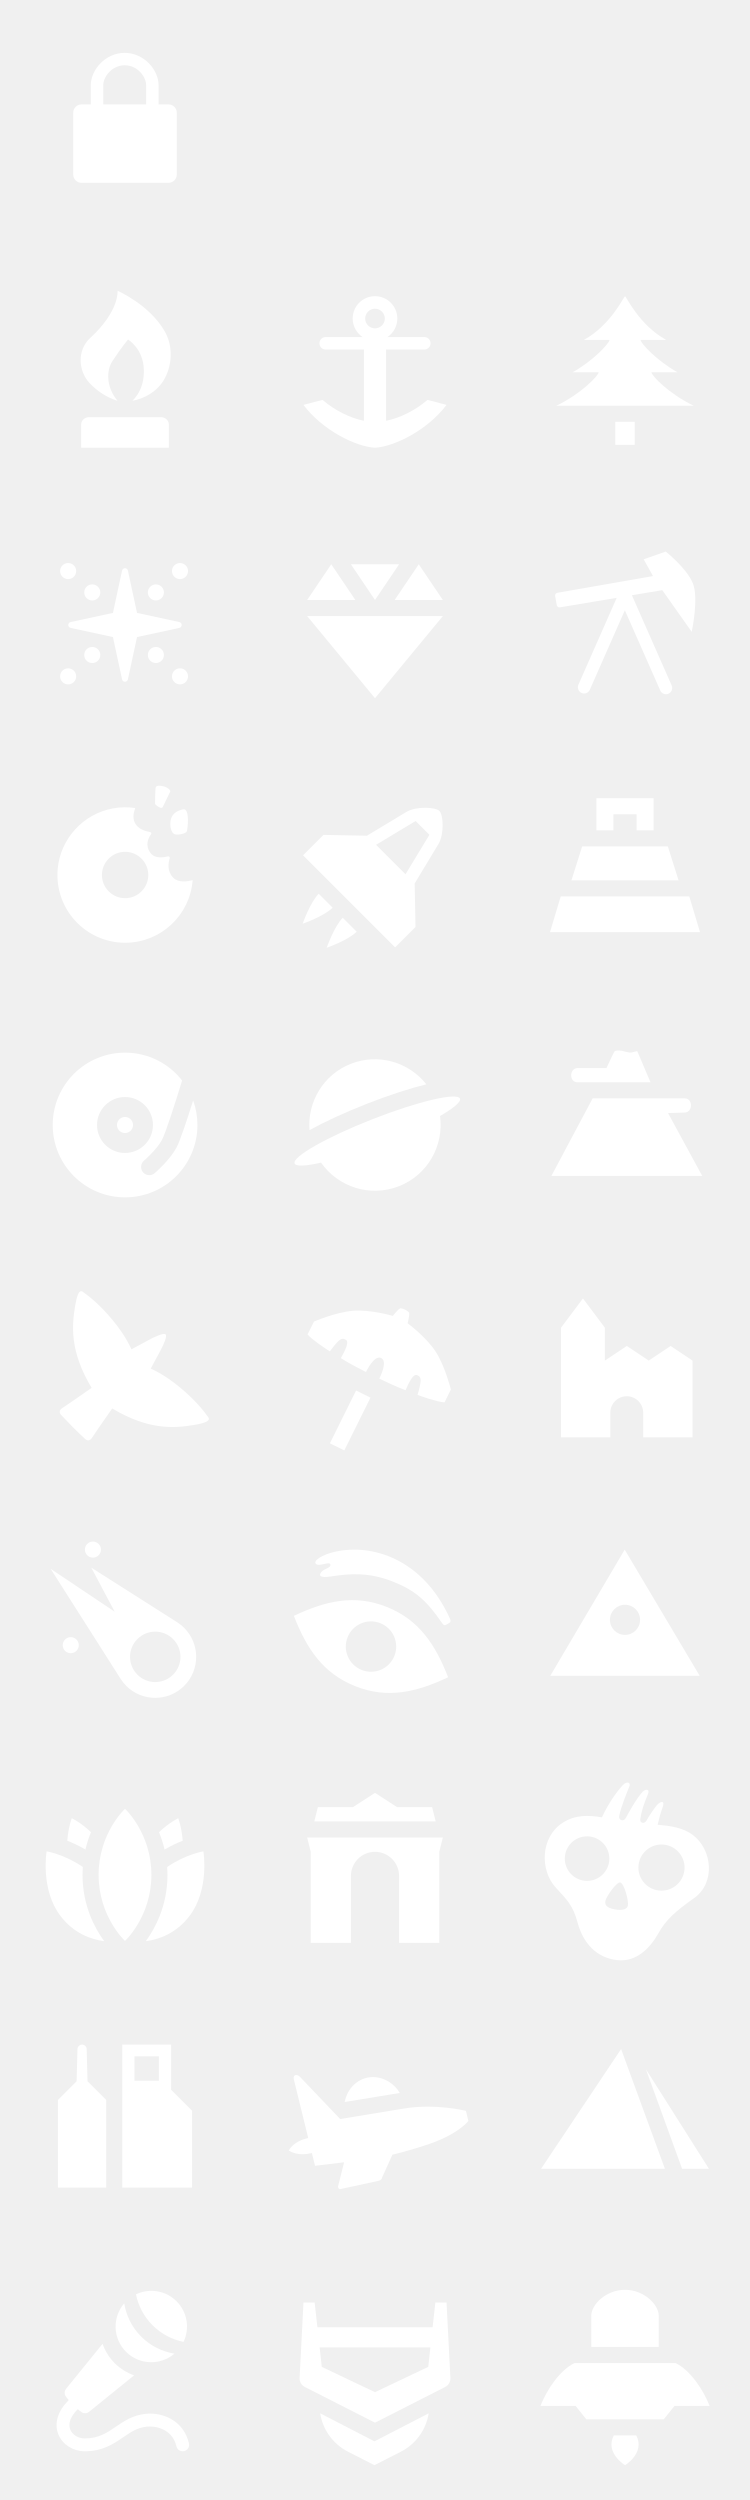
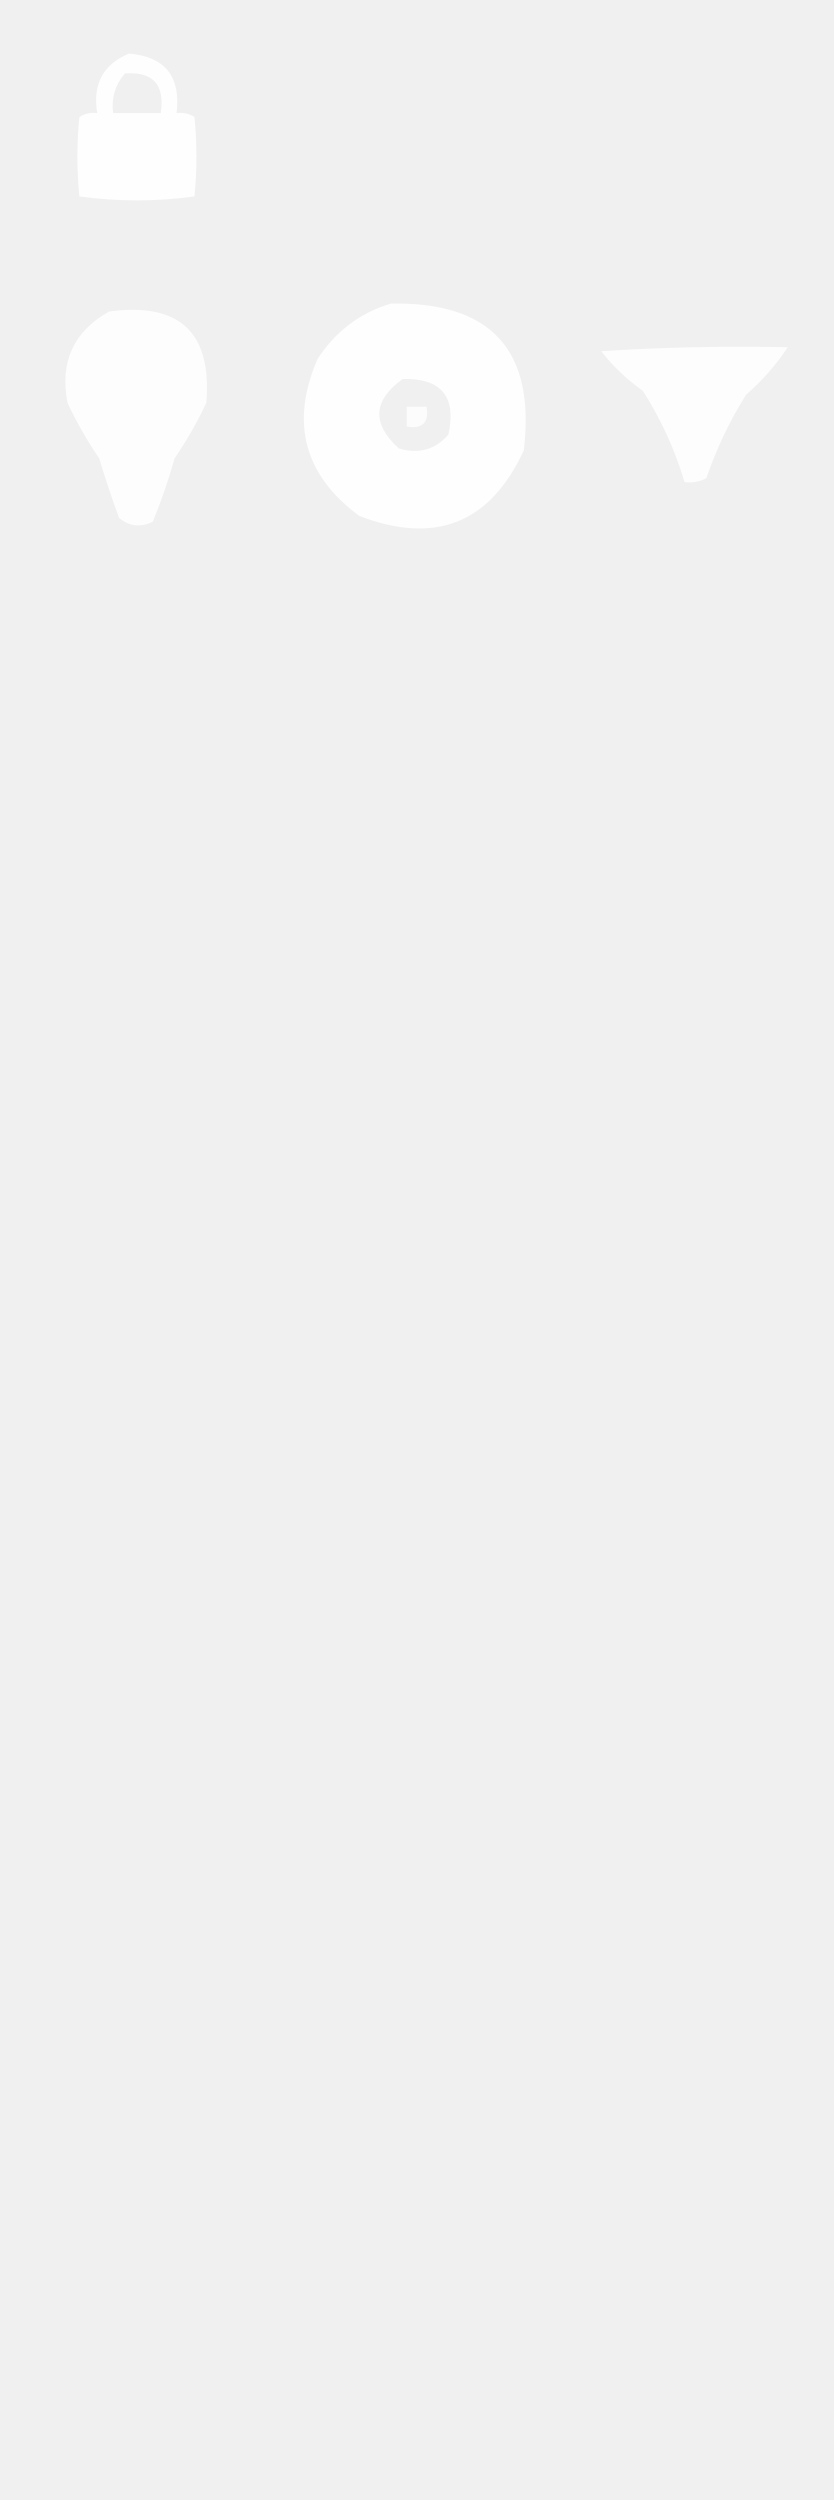
- <svg xmlns="http://www.w3.org/2000/svg" viewBox="0 0 210 700">
-   <path d="m47.19 29.24h-2.79v-5.39c0-4.27-4.06-9.04-9.49-9.05-5.43 0-9.49 4.79-9.49 9.05v5.39h-2.61c-1.27 0-2.31 1.04-2.31 2.31v17.33c0 1.27 1.04 2.31 2.31 2.31h24.38c1.27 0 2.31-1.04 2.31-2.31v-17.33c0-1.27-1.04-2.31-2.31-2.31zm-18.28-5.39c0-2.26 2.34-5.56 6-5.57 3.67 0 6.01 3.3 6.01 5.57v5.39h-12v-5.39z" fill="#fff" />
-   <g fill="#fff">
-     <circle cx="19.81" cy="460.65" r="2.25" />
-     <circle cx="26.02" cy="433.89" r="2.25" />
-     <path d="m51.58 455.81c-.59-.59-1.23-1.1-1.9-1.53s-24.11-15.33-24.11-15.33l6.54 12.33-17.93-12.01 19.52 30.69c.46.73 1 1.43 1.64 2.08 4.48 4.48 11.75 4.48 16.23 0s4.48-11.75 0-16.23zm-3.12 13.1c-2.76 2.76-7.22 2.76-9.98 0s-2.76-7.22 0-9.98 7.22-2.76 9.98 0 2.76 7.22 0 9.98z" />
-     <path d="m48.5 245.75c-1.8-1.84-1.36-4.24-.98-5.44.1-.3-.18-.6-.49-.52-1.22.29-3.63.75-4.91-.98-1.6-2.16-.58-4.2.16-5.19.19-.25.05-.6-.26-.65-1.03-.18-2.88-.66-3.85-1.93-1.27-1.65-.75-3.49-.31-4.79-1.99-.3-4.08-.29-6.23.1-8.34 1.51-14.78 8.57-15.48 17.02-.94 11.21 7.88 20.6 18.89 20.6 9.99 0 18.17-7.73 18.9-17.53-1.38.38-3.97.81-5.43-.68zm-13.47 5.74c-3.58 0-6.49-2.91-6.49-6.49s2.91-6.49 6.49-6.49 6.49 2.91 6.49 6.49-2.91 6.49-6.49 6.49z" />
-     <path d="m45.91 220.19c-1.17-.29-2.04-.28-2.29.23-.15.3-.24 4.31-.21 4.62s1.05.98 1.38 1.08.63.14.77-.13 1.93-3.98 2.1-4.35-.79-1.2-1.76-1.44z" />
-     <path d="m51.21 226.62c-1.6.4-2.82 1.05-3.34 2.7-.42 1.34-.16 3.94 1.15 4.3.93.25 3.01-.24 3.27-.79s.98-6.72-1.08-6.21z" />
-     <path d="m193.68 176.92s2.05-9.42.3-13.65c-1.75-4.22-7.57-8.83-7.57-8.83l-6.18 2.17 2.61 4.69-26.77 4.68c-.42.07-.7.47-.63.9l.45 2.55c.07.42.47.7.89.63l15.9-2.67-10.73 24.33c-.39.88.01 1.92.89 2.31s1.92-.01 2.31-.9l9.81-22.26 9.91 22.47c.39.88 1.42 1.29 2.31.9.88-.39 1.28-1.42.89-2.31l-11.14-25.26 8.51-1.43 8.24 11.67z" />
-     <path d="m187.05 311.66c1.89-.04 3.9-.14 4.59-.14 2.39 0 2.47-3.98.08-3.98h-25.78l-11.56 21.73h42.25z" />
-     <path d="m178.48 294.41c-.17-.26-1.36.4-2.24.3-.41-.05-1.37-.28-1.84-.42s-1.89-.29-2.31.08c-.14.12-1.55 3.06-2.27 4.69-2.55.02-7.28 0-8.06 0-2.39 0-2.47 3.98-.08 3.98h20.46l-3.67-8.63z" />
-     <circle cx="35" cy="315" r="2.25" />
-     <path d="m49.41 321.33c-1.91 3.57-5.95 7.03-6.12 7.17-.43.37-.96.55-1.49.55-.65 0-1.3-.27-1.75-.81-.82-.97-.71-2.42.26-3.25.04-.03 3.55-3.05 5.05-5.84.99-1.84 3.58-9.91 5.63-16.61-3.71-4.75-9.48-7.8-15.97-7.8-11.19 0-20.26 9.07-20.26 20.26s9.07 20.26 20.26 20.26 20.26-9.07 20.26-20.26c0-2.41-.42-4.72-1.2-6.87-1.64 5.21-3.64 11.29-4.66 13.2zm-22.24-6.33c0-4.32 3.5-7.83 7.83-7.83s7.83 3.51 7.83 7.83-3.51 7.83-7.83 7.83-7.83-3.5-7.83-7.83z" />
-     <path d="m128.79 307.62c-.72-1.84-11.67.73-24.46 5.74s-22.57 10.57-21.84 12.41c.35.9 3.16.74 7.43-.24 0 0-.01.01-.02.02 4.77 6.81 13.72 9.76 21.8 6.59s12.64-11.41 11.51-19.65c0 0-.02 0-.03 0 3.8-2.18 5.97-3.98 5.62-4.88z" />
-     <path d="m102.65 309.08c6.1-2.39 12-4.32 16.73-5.47-4.89-6.2-13.4-8.78-21.13-5.75s-12.21 10.71-11.59 18.58c4.25-2.36 9.89-4.96 15.99-7.35z" />
-     <path d="m187 237h-12-12l-3 9.5h15 15z" />
-     <path d="m193 251h-18-18l-3 10h21 21z" />
-     <path d="m167 223.5v9h4.75v-4.5h6.5v4.5h4.75v-9z" />
-     <path d="m31.62 171.62 2.56-11.86c.19-.88 1.44-.88 1.63 0l2.56 11.86 11.84 2.56c.88.19.88 1.44 0 1.63l-11.84 2.56-2.56 11.86c-.19.88-1.44.88-1.63 0l-2.56-11.86-11.84-2.56c-.88-.19-.88-1.44 0-1.63z" />
-     <circle cx="43.65" cy="165.88" r="2.25" />
-     <circle cx="50.4" cy="159.9" r="2.25" />
-     <circle cx="19.08" cy="189.38" r="2.25" />
-     <circle cx="25.83" cy="183.4" r="2.25" />
-     <circle cx="43.65" cy="183.4" r="2.25" />
-     <circle cx="50.4" cy="189.38" r="2.25" />
-     <circle cx="25.83" cy="165.88" r="2.25" />
-     <circle cx="19.08" cy="159.9" r="2.25" />
-     <path d="m86 172.5 19 23 19-23z" />
-     <path d="m98.25 158 6.75 10 6.75-10z" />
-     <path d="m124 168-6.75-10-6.75 10z" />
-     <path d="m99.5 168-6.75-10-6.75 10z" />
-     <path d="m174.92 433.89-20.84 35.33h41.83l-21-35.33zm.08 23.88c-2.33 0-4.22-1.89-4.22-4.22s1.89-4.22 4.22-4.22 4.22 1.89 4.22 4.22-1.89 4.22-4.22 4.22z" />
-     <path d="m89.24 250.25c-2.4 2.4-4.5 8.4-4.5 8.4s6-2.1 8.4-4.5z" />
-     <path d="m95.97 256.98c-2.4 2.4-4.5 8.4-4.5 8.4s6-2.1 8.4-4.5z" />
-     <path d="m116.11 247.37 6.67-11.07c1.63-2.7 1.38-8.12.26-9.23s-6.52-1.36-9.23.26l-11.07 6.67-12.18-.23-5.71 5.71 12.89 12.89 12.89 12.89 5.71-5.71zm-10.82-10.82 11.07-6.67 3.87 3.87-6.69 11.05z" />
-     <path d="m122.1 378.64c-2.59-4.15-7.97-8.13-7.97-8.13s.59-2.22.44-2.88c-.09-.36-1.13-.93-1.13-.93s-1.08-.49-1.42-.34c-.63.28-2.03 2.09-2.03 2.09s-6.42-1.88-11.29-1.42c-4.88.45-10.79 3.01-10.79 3.01s-1.59 3.22-1.79 3.61c1.28 1.53 5.55 4.32 6.24 4.74.78-1.1 2.09-2.66 2.52-3.02.72-.6 1.31-.65 2-.2.9.59-.13 2.8-1.44 5.11 1.94 1.27 5.75 3.25 7.03 3.89 1.1-2.22 2.78-4.64 4.26-3.91s.56 3.54-.53 5.76c1.28.63 5.17 2.46 7.35 3.24 1.05-2.44 2.19-4.6 3.19-4.24.78.28 1.1.78 1.05 1.71-.03.56-.47 2.55-.88 3.84.76.3 5.56 2.01 7.55 2.1.2-.4 1.79-3.61 1.79-3.61s-1.55-6.26-4.14-10.41z" />
-     <path d="m89.81 395.46h16.5v4.5h-16.5z" transform="matrix(.4441661 -.8959445 .8959445 .4441661 -301.83 308.94)" />
-     <path d="m187.78 376.87-6.14 4.09-6.14-4.09-6.14 4.09v-9.21l-6.14-8.19-6.14 8.19v30.7h13.81v-6.9c0-2.54 2.06-4.6 4.6-4.6s4.6 2.06 4.6 4.6v6.9h13.81v-21.49l-6.14-4.09z" />
-     <path d="m58.32 396.84c-1.36-1.94-3.77-4.93-8.05-8.46-4.58-3.78-8.07-5.17-8.07-5.17s2.01-3.72 2.76-5.12c.76-1.4 1.93-3.95 1.42-4.46s-3.05.66-4.46 1.42c-1.4.75-5.12 2.76-5.12 2.76s-1.39-3.49-5.17-8.07c-3.53-4.28-6.52-6.69-8.47-8.05-1.01-.71-1.63 1.03-2.12 3.95-.95 5.65-1.51 12.75 4.61 22.96 0 0-6.55 4.59-8.19 5.64-1 .64-.81 1.43-.44 1.85.38.43 3.03 3.18 3.39 3.52.33.37 3.09 3.02 3.52 3.39.42.37 1.21.56 1.85-.44 1.05-1.65 5.64-8.19 5.64-8.19 10.21 6.11 17.31 5.56 22.96 4.61 2.91-.49 4.65-1.11 3.95-2.12z" />
-     <path d="m108.29 449.94c-9.04-3.6-17.12-1.7-26.01 2.5 3.57 9.16 8.13 16.09 17.18 19.69 9.04 3.6 17.12 1.7 26.01-2.5-3.57-9.16-8.14-16.09-17.18-19.69zm2.14 13.71c-1.44 3.62-5.54 5.39-9.16 3.94-3.62-1.44-5.39-5.54-3.94-9.16 1.44-3.62 5.54-5.39 9.16-3.94 3.62 1.44 5.39 5.54 3.94 9.16z" />
-     <path d="m126 453.26c.24.53.22.92-.19 1.16-.63.37-.54.31-.97.55-.35.2-.66.09-1.05-.49-4.28-6.24-7.45-9.17-13.95-11.7-6.46-2.51-11.59-2.25-17.21-1.37-3.23.51-3.44-.35-2.62-1.29s2.71-1.09 2.5-2.05c-.22-1.01-2.94.6-3.94-.1-1.18-.83 1.5-2.7 5.61-3.57 9.65-2.04 24.06 1.68 31.82 18.85z" />
+ <svg xmlns="http://www.w3.org/2000/svg" version="1.1" width="210px" height="630px" style="shape-rendering:geometricPrecision; text-rendering:geometricPrecision; image-rendering:optimizeQuality; fill-rule:evenodd; clip-rule:evenodd">
+   <g>
+     <path style="opacity:0.93" fill="#fefffe" d="M 32.5,13.5 C 41.609,14.286 45.609,19.286 44.5,28.5C 46.144,28.287 47.644,28.62 49,29.5C 49.667,36.167 49.667,42.833 49,49.5C 39.333,50.833 29.667,50.833 20,49.5C 19.333,42.833 19.333,36.167 20,29.5C 21.356,28.62 22.856,28.287 24.5,28.5C 23.285,21.256 25.951,16.256 32.5,13.5 Z M 31.5,18.5 C 38.586,18.015 41.586,21.349 40.5,28.5C 36.5,28.5 32.5,28.5 28.5,28.5C 28.022,24.663 29.022,21.329 31.5,18.5 Z" />
  </g>
-   <path d="m155.77 113.6h38.46c-6.92-3.31-11.83-8.45-11.83-9.37h7.28c-5.61-3.12-10.31-8.08-10.31-9.05h7.17c-7.57-4.18-11.08-11.98-11.53-12.25-.45.27-3.96 8.07-11.53 12.25h7.17c0 .96-4.7 5.93-10.31 9.05h7.28c0 .92-4.92 6.06-11.83 9.37z" fill="#fff" />
-   <path d="m172.28 118.1h5.44v6.46h-5.44z" fill="#fff" />
-   <path d="m119.71 111.97c-3.61 3.07-7.83 5.1-11.61 5.85v-19.95h10.71c.97 0 1.75-.78 1.75-1.75s-.78-1.75-1.75-1.75h-10.32c1.67-1.12 2.76-3.03 2.76-5.19 0-3.45-2.8-6.25-6.25-6.25s-6.25 2.8-6.25 6.25c0 2.16 1.1 4.06 2.76 5.19h-10.32c-.97 0-1.75.78-1.75 1.75s.78 1.75 1.75 1.75h10.71v19.95c-3.78-.76-8-2.78-11.61-5.85l-5.32 1.4c5.32 7.08 14.58 11.68 20.03 12 5.44-.33 14.7-4.93 20.03-12zm-14.72-25.53c1.52 0 2.75 1.22 2.76 2.74 0 1.52-1.23 2.75-2.74 2.76-1.52 0-2.75-1.22-2.76-2.74 0-1.52 1.22-2.75 2.74-2.76z" fill="#fff" />
-   <path d="m32.92 112.22c-3.19-3.74-3.2-8.43-1.45-11.1 2.59-3.96 4.38-6.05 4.38-6.05s4.28 2.52 4.43 8.48c.06 2.28-.3 5.78-3.2 8.67 3.36-.6 6.69-2.55 8.53-5.39 2.66-4.11 2.98-9.81.48-14.12-4.33-7.47-13.17-11.29-13.17-11.29s.61 5.59-7.67 13.22c-3.73 3.43-3.36 9.32-.08 12.72 2.02 2.1 4.62 3.91 7.76 4.87z" fill="#fff" />
-   <path d="m45.09 116.81h-20.18c-1.21 0-2.19.93-2.19 2.07v6.49h24.56v-6.49c0-1.15-.98-2.07-2.19-2.07z" fill="#fff" />
-   <path d="m56.95 518.37s-5.09.87-10.15 4.4c.05.72.09 1.45.09 2.2 0 8.65-3.47 15.01-6.07 18.57 3.68-.51 8.5-2.15 12.26-7.09 5.66-7.44 3.87-18.08 3.87-18.08z" fill="#fff" />
-   <path d="m25.48 513.01c-2.95-2.79-5.39-3.91-5.39-3.91s-.95 2.45-1.25 6.31c1.52.59 3.27 1.39 5.08 2.47.41-1.77.95-3.4 1.56-4.87z" fill="#fff" />
-   <path d="m35 506.46s-7.39 6.82-7.39 18.5 7.39 18.5 7.39 18.5 7.39-6.82 7.39-18.5-7.39-18.5-7.39-18.5z" fill="#fff" />
-   <path d="m51.16 515.42c-.3-3.86-1.25-6.31-1.25-6.31s-2.44 1.12-5.39 3.9c.61 1.48 1.15 3.1 1.56 4.87 1.81-1.08 3.55-1.88 5.08-2.47z" fill="#fff" />
-   <path d="m13.05 518.37s5.09.87 10.15 4.4c-.05.72-.09 1.45-.09 2.2 0 8.65 3.47 15.01 6.07 18.57-3.68-.51-8.5-2.15-12.26-7.09-5.66-7.44-3.87-18.08-3.87-18.08z" fill="#fff" />
-   <path d="m86 514.5 1 4v25.5h11.26v-18.75c0-3.72 3.02-6.74 6.74-6.74s6.74 3.02 6.74 6.74v18.75h11.26v-25.5l1-4z" fill="#fff" />
-   <path d="m121 506h-9.82l-6.18-4-6.18 4h-9.82l-1 4h34z" fill="#fff" />
-   <path d="m193.97 513.77c-2.74-2.04-6.34-2.55-9.82-2.84.3-1.43.85-3.46 1.31-4.65.94-2.43-.61-1.91-1.54-.83-.6.71-2.21 3.01-2.91 4.32-.57 1.06-1.88.69-1.74-.35.28-2.05 1.02-4.43 2.12-6.98.72-1.66-.71-1.53-1.43-.77-1.67 1.77-4.08 6.08-4.68 7.28-.65 1.29-2.1.72-1.91-.4.42-2.55 2.62-7.76 2.87-8.37.38-.93-.51-1.64-1.78-.42-.66.64-3.61 4.08-5.93 9.1-3.74-.65-7.51-.75-11.02 1.54-6.26 4.09-6.28 13.27-2 18 3.14 3.47 4.88 4.96 6.19 9.84 1.55 5.8 5.26 9.94 11.12 10.6 5.31.59 9.18-3.3 11.57-7.58 2.06-3.69 4.63-6.02 9.94-9.78 6.12-4.33 5.07-13.65-.35-17.69zm-30.33 12.83c-3.42-.41-5.86-3.51-5.45-6.93s3.51-5.86 6.93-5.45 5.86 3.51 5.45 6.93-3.51 5.86-6.93 5.45zm12.16 6.98c-.17.85-1.24 1.53-3.81 1.02-2.5-.5-2.68-1.49-2.44-2.49.26-1.1 3.08-5.22 4.12-5.02 1.09.21 2.4 5.14 2.14 6.5zm15.83-9.89c-.42 3.54-3.64 6.07-7.18 5.65s-6.07-3.64-5.65-7.18 3.64-6.07 7.18-5.65 6.07 3.64 5.65 7.18z" fill="#fff" />
-   <path d="m24.51 582.76-.24-9.01c-.02-.69-.58-1.25-1.29-1.27-.7.02-1.27.58-1.29 1.27l-.24 9.01-5.22 5.22v24.54h13.5v-24.54z" fill="#fff" />
-   <path d="m47.91 572.48h-13.68s0 40.04 0 40.04h19.54s0-21.52 0-21.52l-5.86-5.86s0-12.66 0-12.66zm-3.42 10.13h-6.84v-6.84h6.84z" fill="#fff" />
-   <path d="m130.46 591.04s-8.45-2.14-17.42-.64c-7.45 1.25-15.17 2.5-17.79 2.93-3.69-3.92-10.63-11.11-11.2-11.75-.87-.96-2.06-.69-1.8.56l4.05 16.5c-1.22.26-4.09 1.1-5.44 3.49 2.3 1.54 5.28 1.02 6.47.72l.88 3.57 8.14-.98-1.73 6.87c.13.44.38.71.57.66l10.94-2.38c.46-.1.81-.47.88-.93l2.87-6.35s4.89-1.12 10.45-3.05c8.21-2.85 10.81-6.39 10.81-6.39l-.68-2.84z" fill="#fff" />
-   <path d="m104.44 581.58c-4.07 0-7.21 3.12-7.92 6.98l15.41-2.53c-1.42-2.54-4.37-4.45-7.48-4.45z" fill="#fff" />
-   <path d="m173.91 573.73-22.42 33.54h34.69z" fill="#fff" />
-   <path d="m180.85 579.38 10.14 27.89h7.52z" fill="#fff" />
-   <path d="m51.39 655.73c1.77-3.71 1.13-8.29-1.95-11.37-3.07-3.08-7.65-3.72-11.37-1.95.64 3.18 2.19 6.21 4.65 8.67s5.49 4.01 8.67 4.65z" fill="#fff" />
-   <path d="m48.87 659.02c-3.42-.55-6.7-2.12-9.33-4.76-2.63-2.63-4.21-5.92-4.76-9.33-3.37 3.93-3.21 9.85.51 13.57s9.64 3.89 13.57.51z" fill="#fff" />
-   <path d="m52.91 684.15c-1.5-6.44-7.38-8.8-12.2-8.27-3.58.39-5.96 2.02-8.27 3.6-2.47 1.69-4.8 3.28-8.72 3.28-1.8 0-3.42-.98-4.03-2.45-.69-1.66.03-3.68 2.03-5.68l.06-.06c.43.37.86.71 1.15.89.62.38 1.42.32 1.99-.13l12.63-10.24c-1.98-.7-3.85-1.82-5.43-3.4s-2.71-3.45-3.4-5.43l-10.24 12.63c-.45.57-.52 1.37-.13 1.99.18.29.52.72.89 1.15l-.06.06c-3.05 3.05-4.08 6.55-2.81 9.6 1.16 2.79 4.11 4.67 7.35 4.67 5.04 0 8.08-2.08 10.75-3.91 2.12-1.45 3.94-2.7 6.63-2.99 2.35-.26 7.14.56 8.3 5.51.19.83.93 1.39 1.75 1.39.14 0 .27-.02.41-.05.97-.23 1.57-1.19 1.34-2.16z" fill="#fff" />
-   <path d="m184.44 657.15v-8.81c0-2.97-4.04-7.19-9.44-7.19s-9.44 4.22-9.44 7.19v8.81h18.87z" fill="#fff" />
-   <path d="m178.14 681.91h-6.27c-2.56 4.89 3.14 8.35 3.14 8.35s5.7-3.46 3.14-8.35z" fill="#fff" />
-   <path d="m189.15 661.65h-28.29c-4.14 2.03-7.75 7.47-9.54 12.01h9.85l3.01 3.75h21.66l3.01-3.75h9.85c-1.79-4.54-5.4-9.98-9.54-12.01z" fill="#fff" />
-   <path d="m125.03 644.71h-3.13l-.77 6.93h-32.26l-.77-6.93h-3.13l-1.08 21.12c-.06 1.08.55 2.08 1.52 2.55l19.59 9.97 19.59-9.97c.98-.46 1.58-1.47 1.52-2.55zm-5.13 18.02-14.9 7.08-14.9-7.08-.6-5.45h31.01l-.6 5.45z" fill="#fff" />
-   <path d="m89.65 675.73c.72 4.62 3.62 8.61 7.78 10.74l7.41 3.78 7.41-3.78c4.17-2.13 7.06-6.12 7.78-10.74l-15.19 7.85z" fill="#fff" />
+   <g>
+     <path style="opacity:0.91" fill="#fefffe" d="M 98.5,76.5 C 123.848,76.014 135.015,88.347 132,113.5C 123.502,131.897 109.668,137.397 90.5,130C 76.603,119.679 73.103,106.512 80,90.5C 84.526,83.505 90.693,78.839 98.5,76.5 Z M 101.5,95.5 C 111.236,95.302 115.07,99.969 113,109.5C 109.692,113.327 105.526,114.494 100.5,113C 93.631,106.724 93.965,100.891 101.5,95.5 Z" />
+   </g>
+   <g>
+     <path style="opacity:0.863" fill="#fefffe" d="M 27.5,78.5 C 45.28,76.117 53.447,83.783 52,101.5C 49.703,106.404 47.037,111.07 44,115.5C 42.474,120.937 40.641,126.27 38.5,131.5C 35.388,132.983 32.555,132.65 30,130.5C 28.179,125.548 26.512,120.548 25,115.5C 21.963,111.07 19.297,106.404 17,101.5C 15.033,91.201 18.533,83.534 27.5,78.5 Z" />
+   </g>
+   <g>
+     <path style="opacity:0.856" fill="#fefffe" d="M 151.5,88.5 C 166.991,87.504 182.658,87.17 198.5,87.5C 195.65,91.864 192.15,95.864 188,99.5C 183.851,106.13 180.518,113.13 178,120.5C 176.301,121.406 174.467,121.739 172.5,121.5C 170.084,113.335 166.584,105.668 162,98.5C 157.972,95.637 154.472,92.304 151.5,88.5 Z" />
+   </g>
+   <g>
+     <path style="opacity:0.772" fill="#fefffe" d="M 102.5,102.5 C 104.167,102.5 105.833,102.5 107.5,102.5C 108.167,106.5 106.5,108.167 102.5,107.5C 102.5,105.833 102.5,104.167 102.5,102.5 Z" />
+   </g>
</svg>
